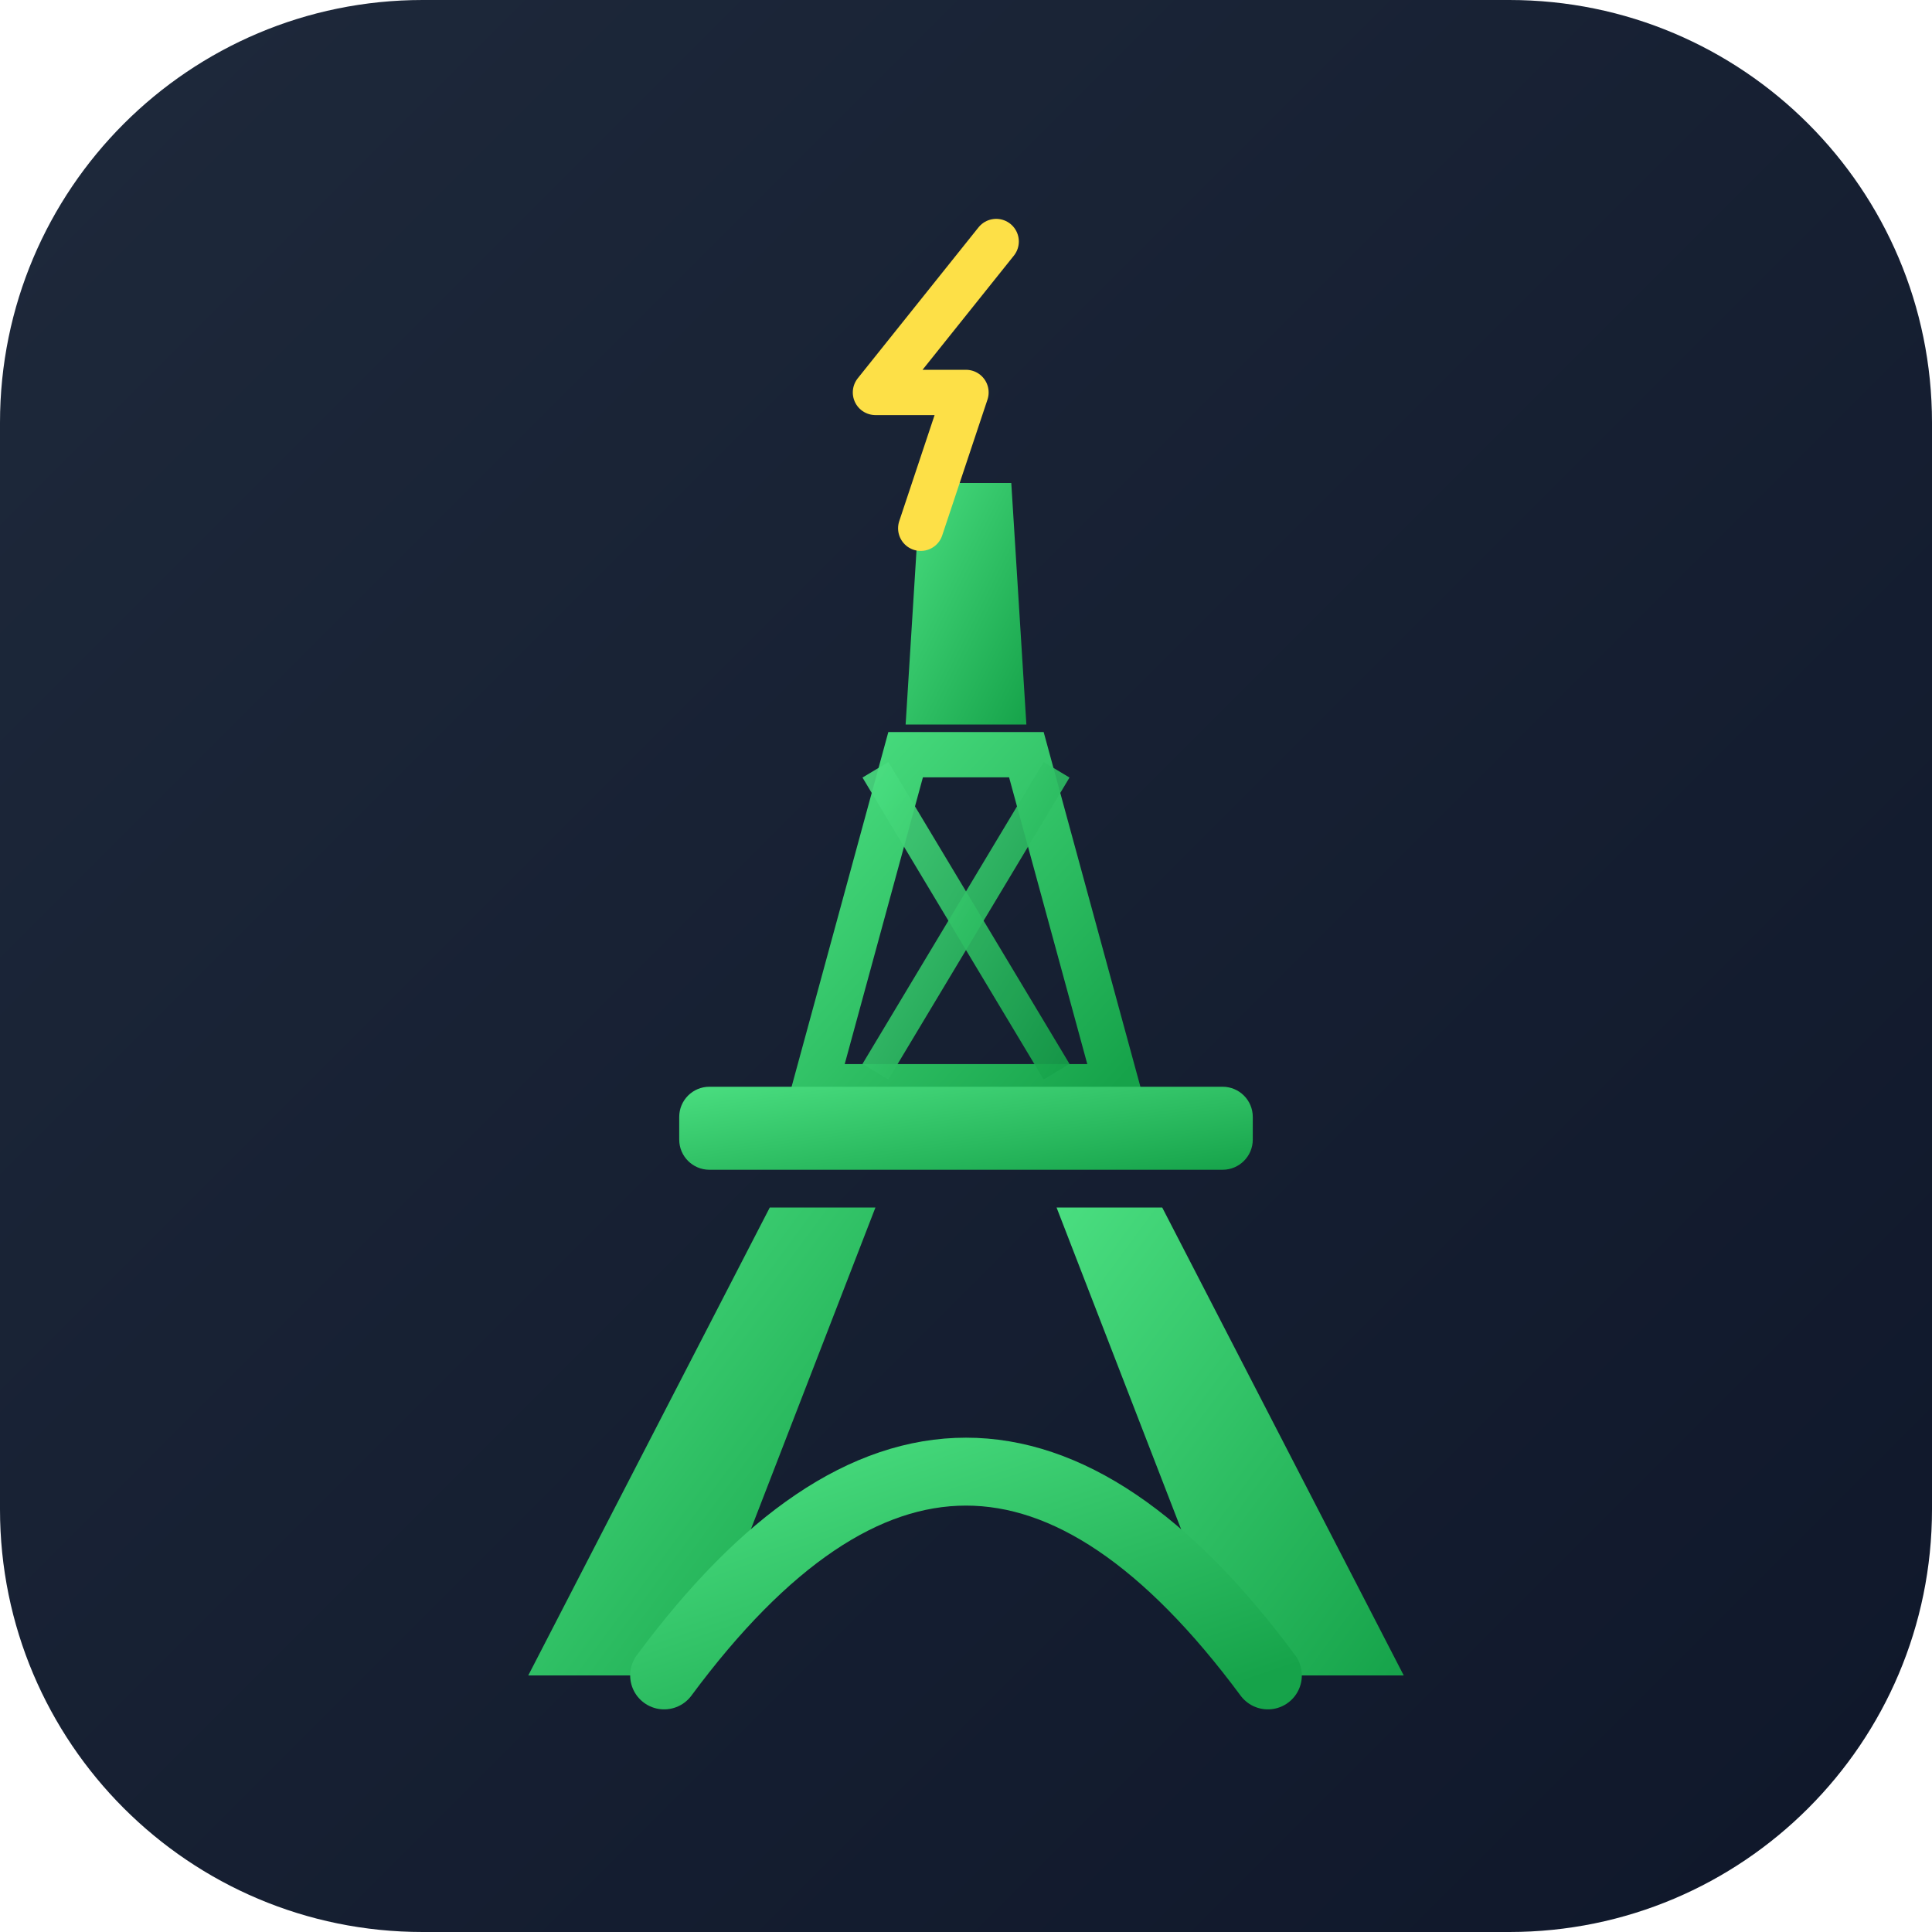
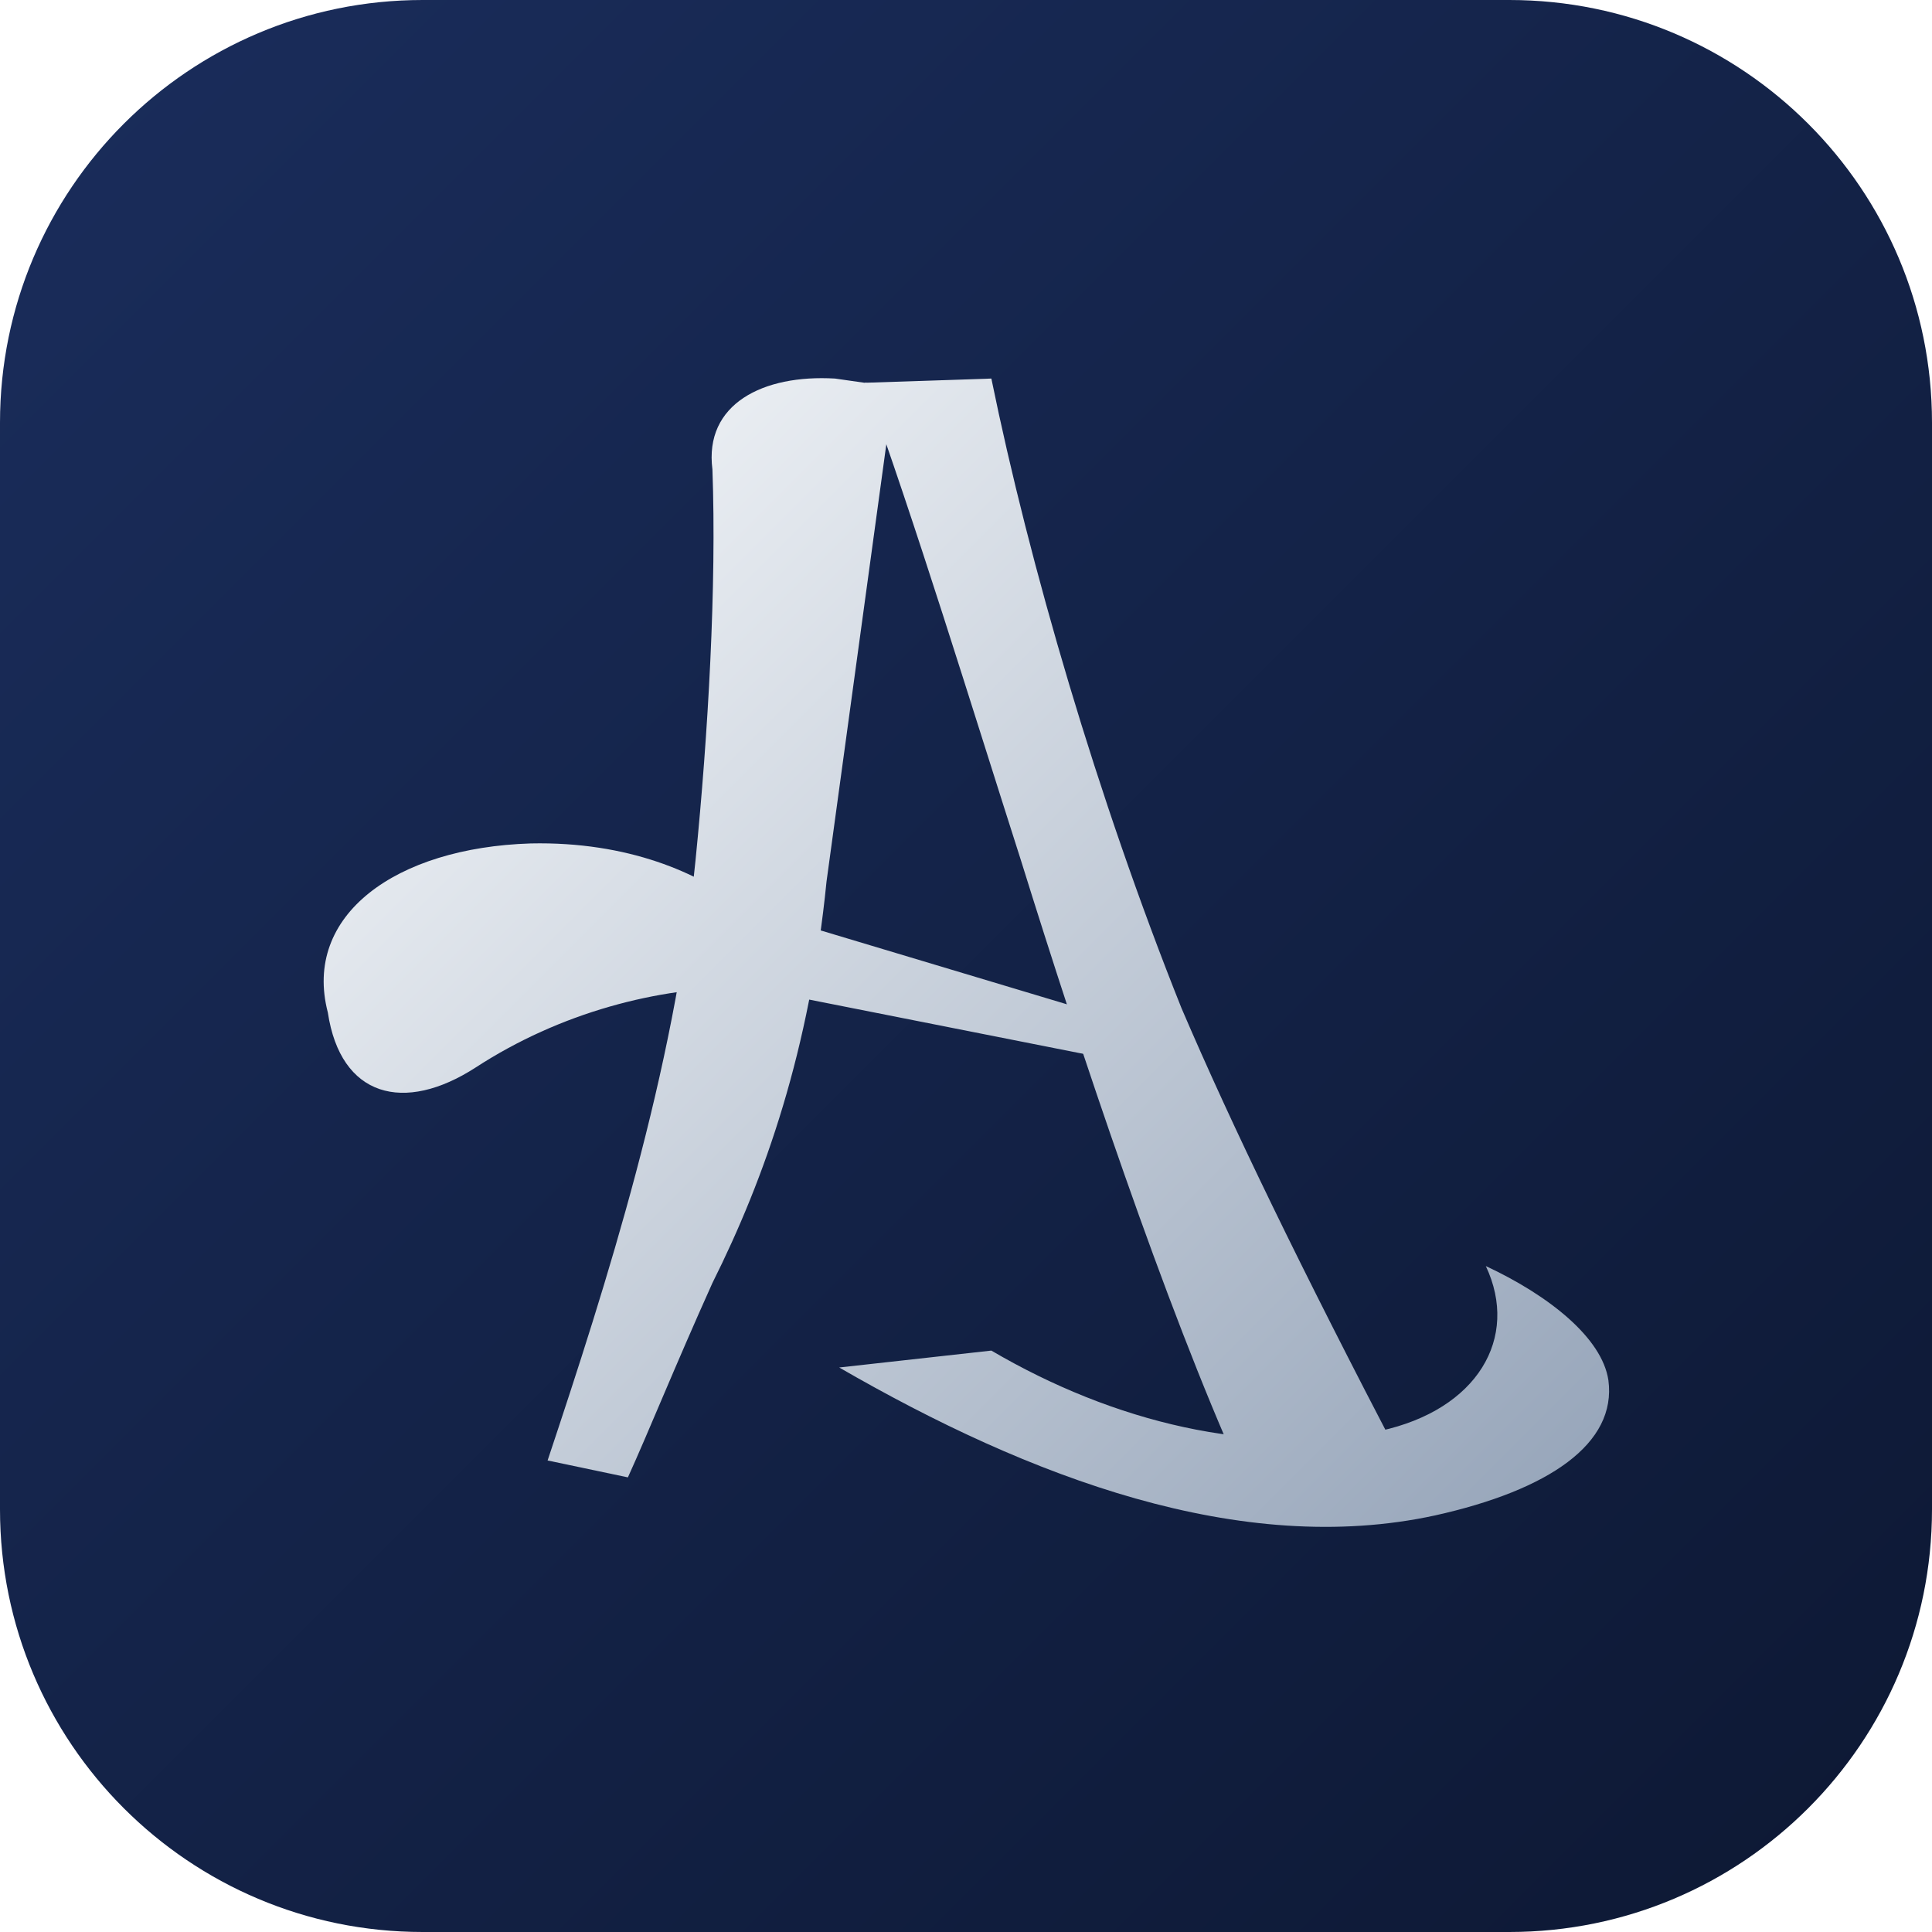
<svg xmlns="http://www.w3.org/2000/svg" viewBox="0 0 512 512">
  <defs>
-     <linearGradient id="g" x1="0" y1="0" x2="1" y2="1">
-       <stop offset="0" stop-color="#4ade80" />
-       <stop offset="1" stop-color="#16a34a" />
+     <linearGradient id="s" gradientUnits="userSpaceOnUse" x1="40" y1="90" x2="600" y2="650">
+       <stop offset="0" stop-color="#f8fafc" />
+       <stop offset="1" stop-color="#94a3b8" />
    </linearGradient>
    <linearGradient id="bg" x1="0" y1="0" x2="1" y2="1">
-       <stop offset="0" stop-color="#1e293b" />
-       <stop offset="1" stop-color="#0f172a" />
+       <stop offset="0" stop-color="#1a2d5c" />
+       <stop offset="1" stop-color="#0d1833" />
    </linearGradient>
  </defs>
  <rect width="512" height="512" rx="112" fill="url(#bg)" />
-   <g transform="translate(56 64) scale(4)">
-     <line x1="50" y1="4" x2="50" y2="16" stroke="url(#g)" stroke-width="3" stroke-linecap="round" />
-     <path d="M 47 16 L 53 16 L 54 32 L 46 32 Z" fill="url(#g)" />
-     <line x1="43" y1="33" x2="57" y2="33" stroke="url(#g)" stroke-width="3" stroke-linecap="round" />
-     <path d="M 46 34 L 40 56 L 60 56 L 54 34 Z" fill="none" stroke="url(#g)" stroke-width="3" />
-     <line x1="44" y1="35" x2="56" y2="55" stroke="url(#g)" stroke-width="2" opacity="0.9" />
-     <line x1="56" y1="35" x2="44" y2="55" stroke="url(#g)" stroke-width="2" opacity="0.9" />
-     <rect x="31" y="56" width="38" height="5.5" rx="2" fill="url(#g)" />
-     <line x1="28" y1="63" x2="72" y2="63" stroke="url(#g)" stroke-width="3" stroke-linecap="round" />
-     <path d="M 37 64 L 21 95 L 32 95 L 44 64 Z" fill="url(#g)" />
-     <path d="M 63 64 L 79 95 L 68 95 L 56 64 Z" fill="url(#g)" />
-     <path d="M 30 95 Q 50 68 70 95" fill="none" stroke="url(#g)" stroke-width="4.5" stroke-linecap="round" />
-     <path d="M 52 0 L 44 10 L 50 10 L 47 19" fill="none" stroke="#fde047" stroke-width="3" stroke-linecap="round" stroke-linejoin="round" />
+   <g transform="translate(82.4 48.8) scale(0.56)" fill="url(#s)">
+     <path d="M 190 135 C 186 104 214 90 248 92 L 276 96 L 244 330 C 236 410 215 470 190 520 C 172 560 160 590 150 612 L 112 604 C 140 520 172 420 182 320 C 188 260 192 190 190 135 Z" />
+     <path d="M 262 94 L 322 92 C 340 180 372 290 412 390 C 436 446 468 512 516 604 L 440 610 C 404 530 364 410 336 320 C 312 245 286 160 262 94 Z" />
+     <path d="M 8 392 C -4 346 40 314 104 312 C 150 311 184 326 204 342 L 404 402 L 398 418 L 206 380 C 164 380 118 392 78 418 C 44 440 14 432 8 392 Z" />
+     <path d="M 250 560 C 340 612 440 650 532 630 C 586 618 618 596 614 566 C 611 546 586 526 556 512 C 572 546 552 580 506 590 C 446 602 380 586 322 552 Z" />
  </g>
</svg>
